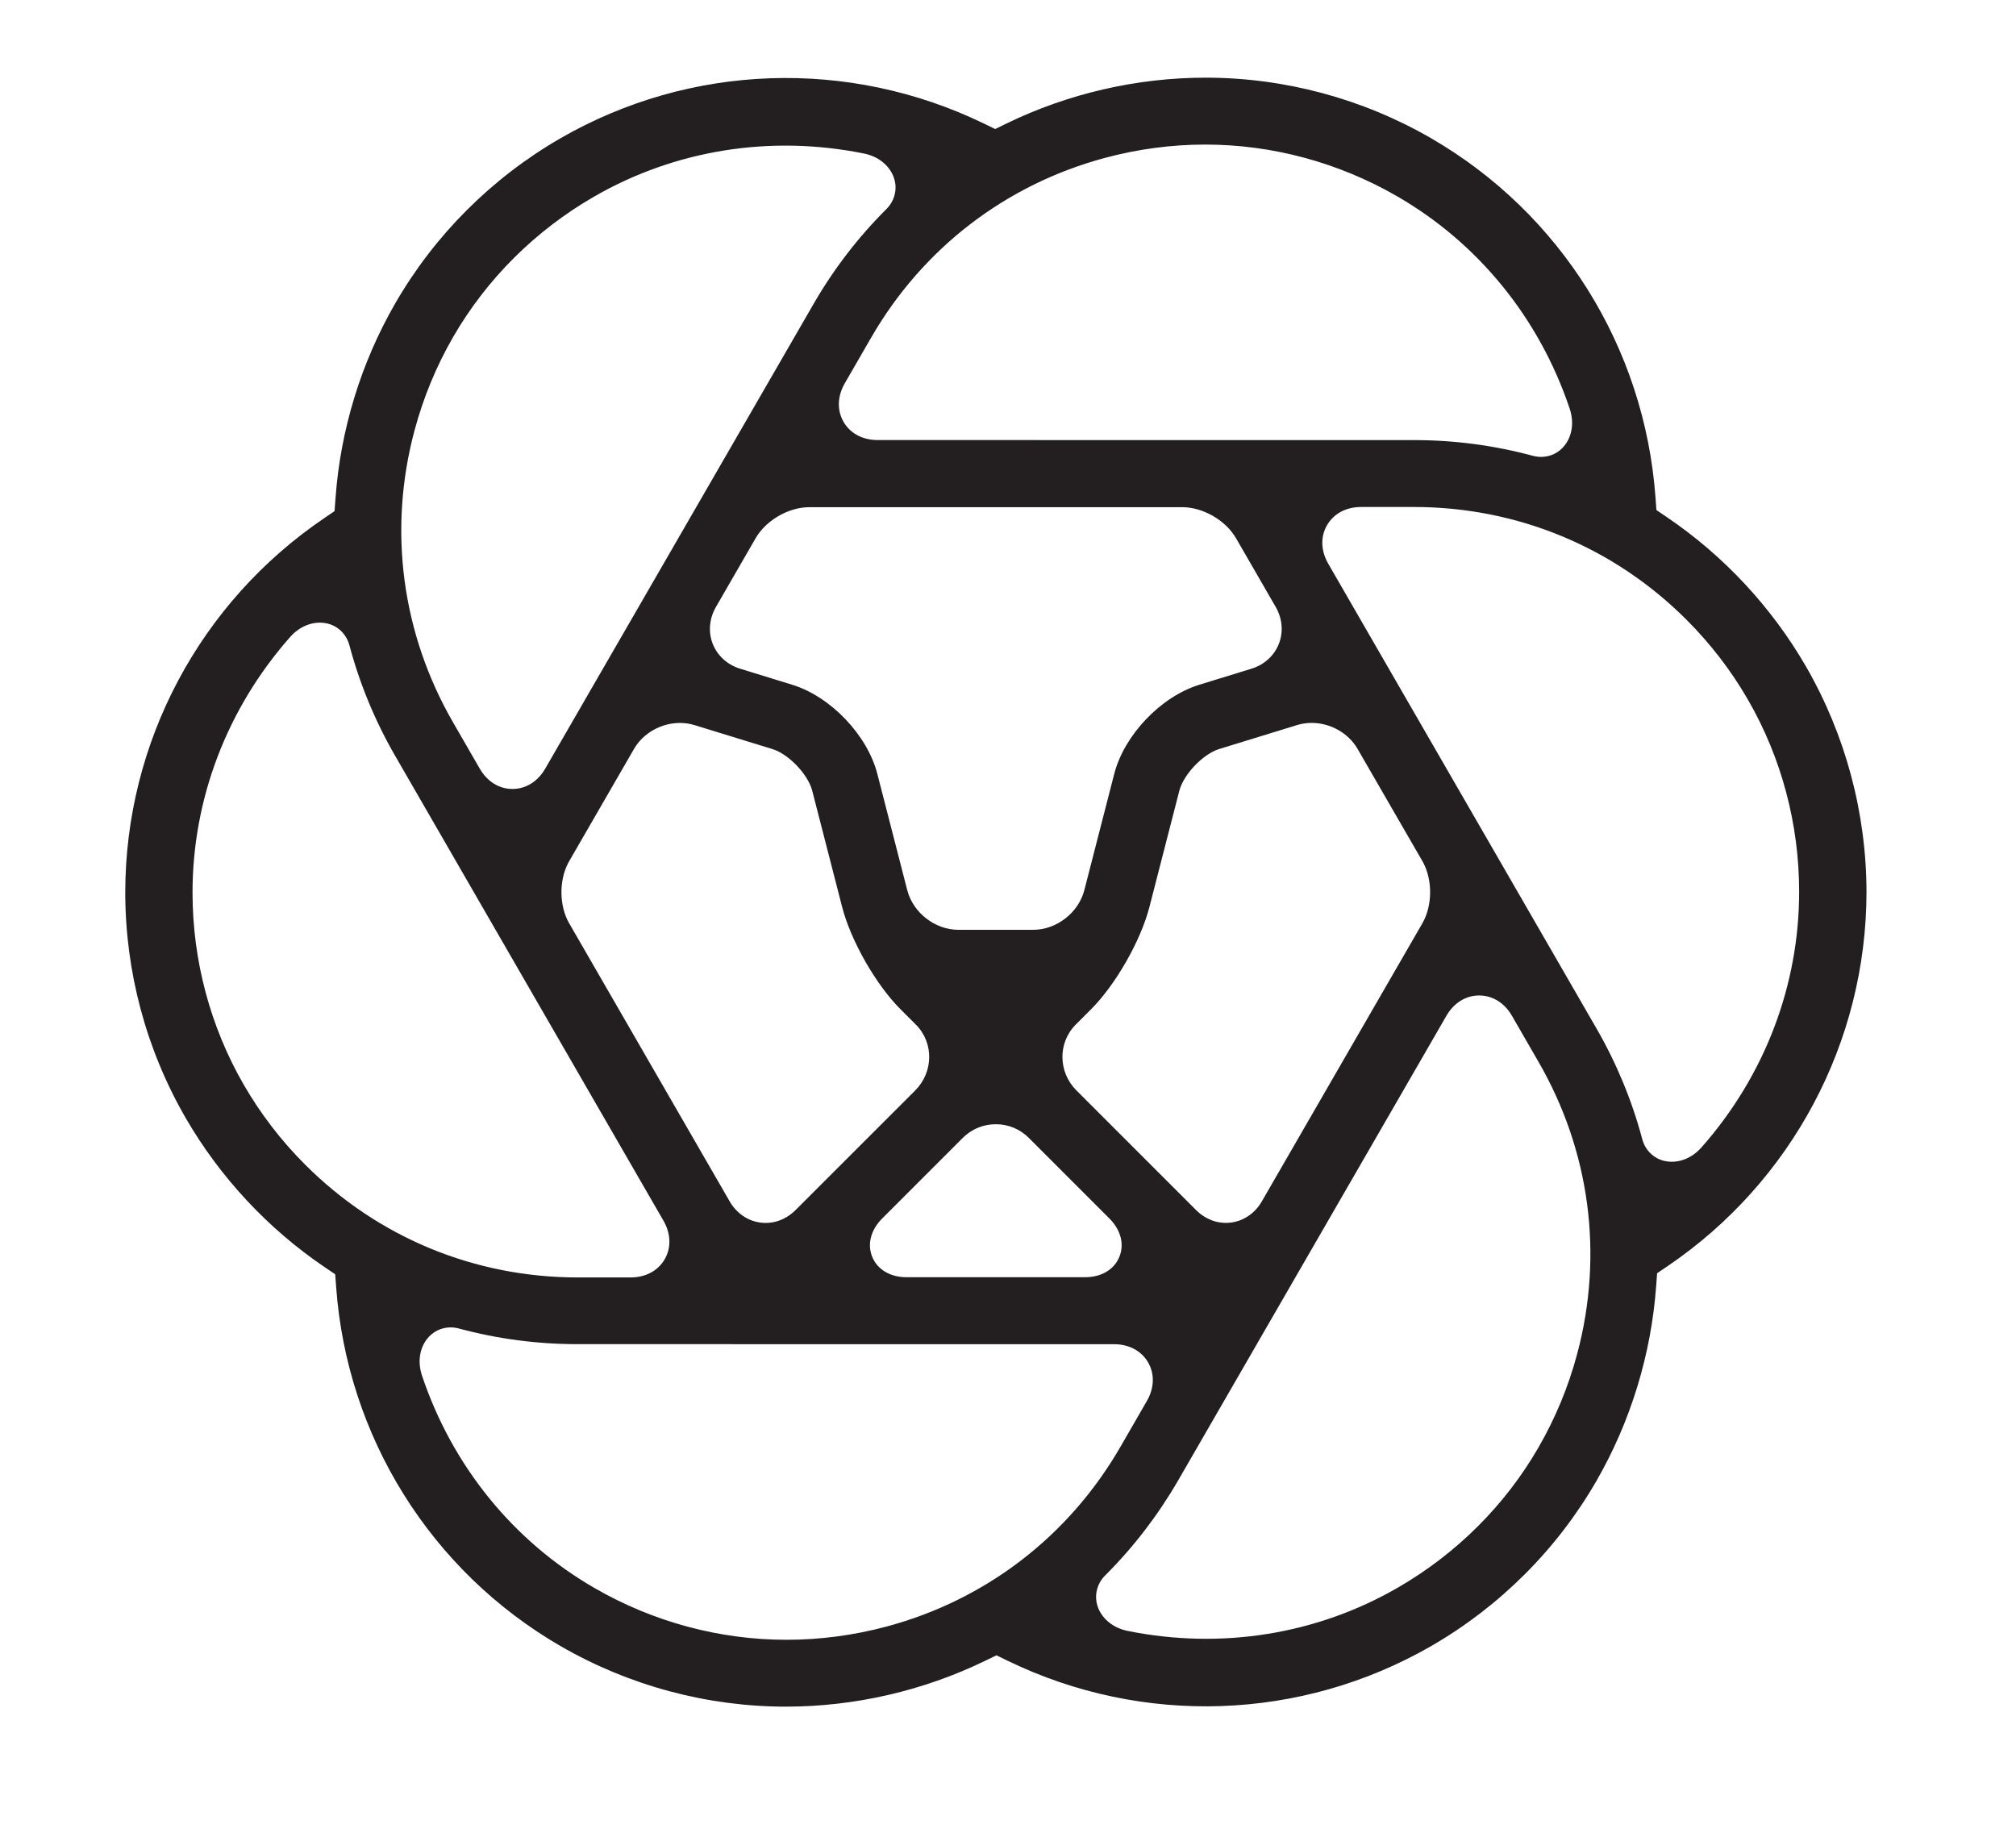
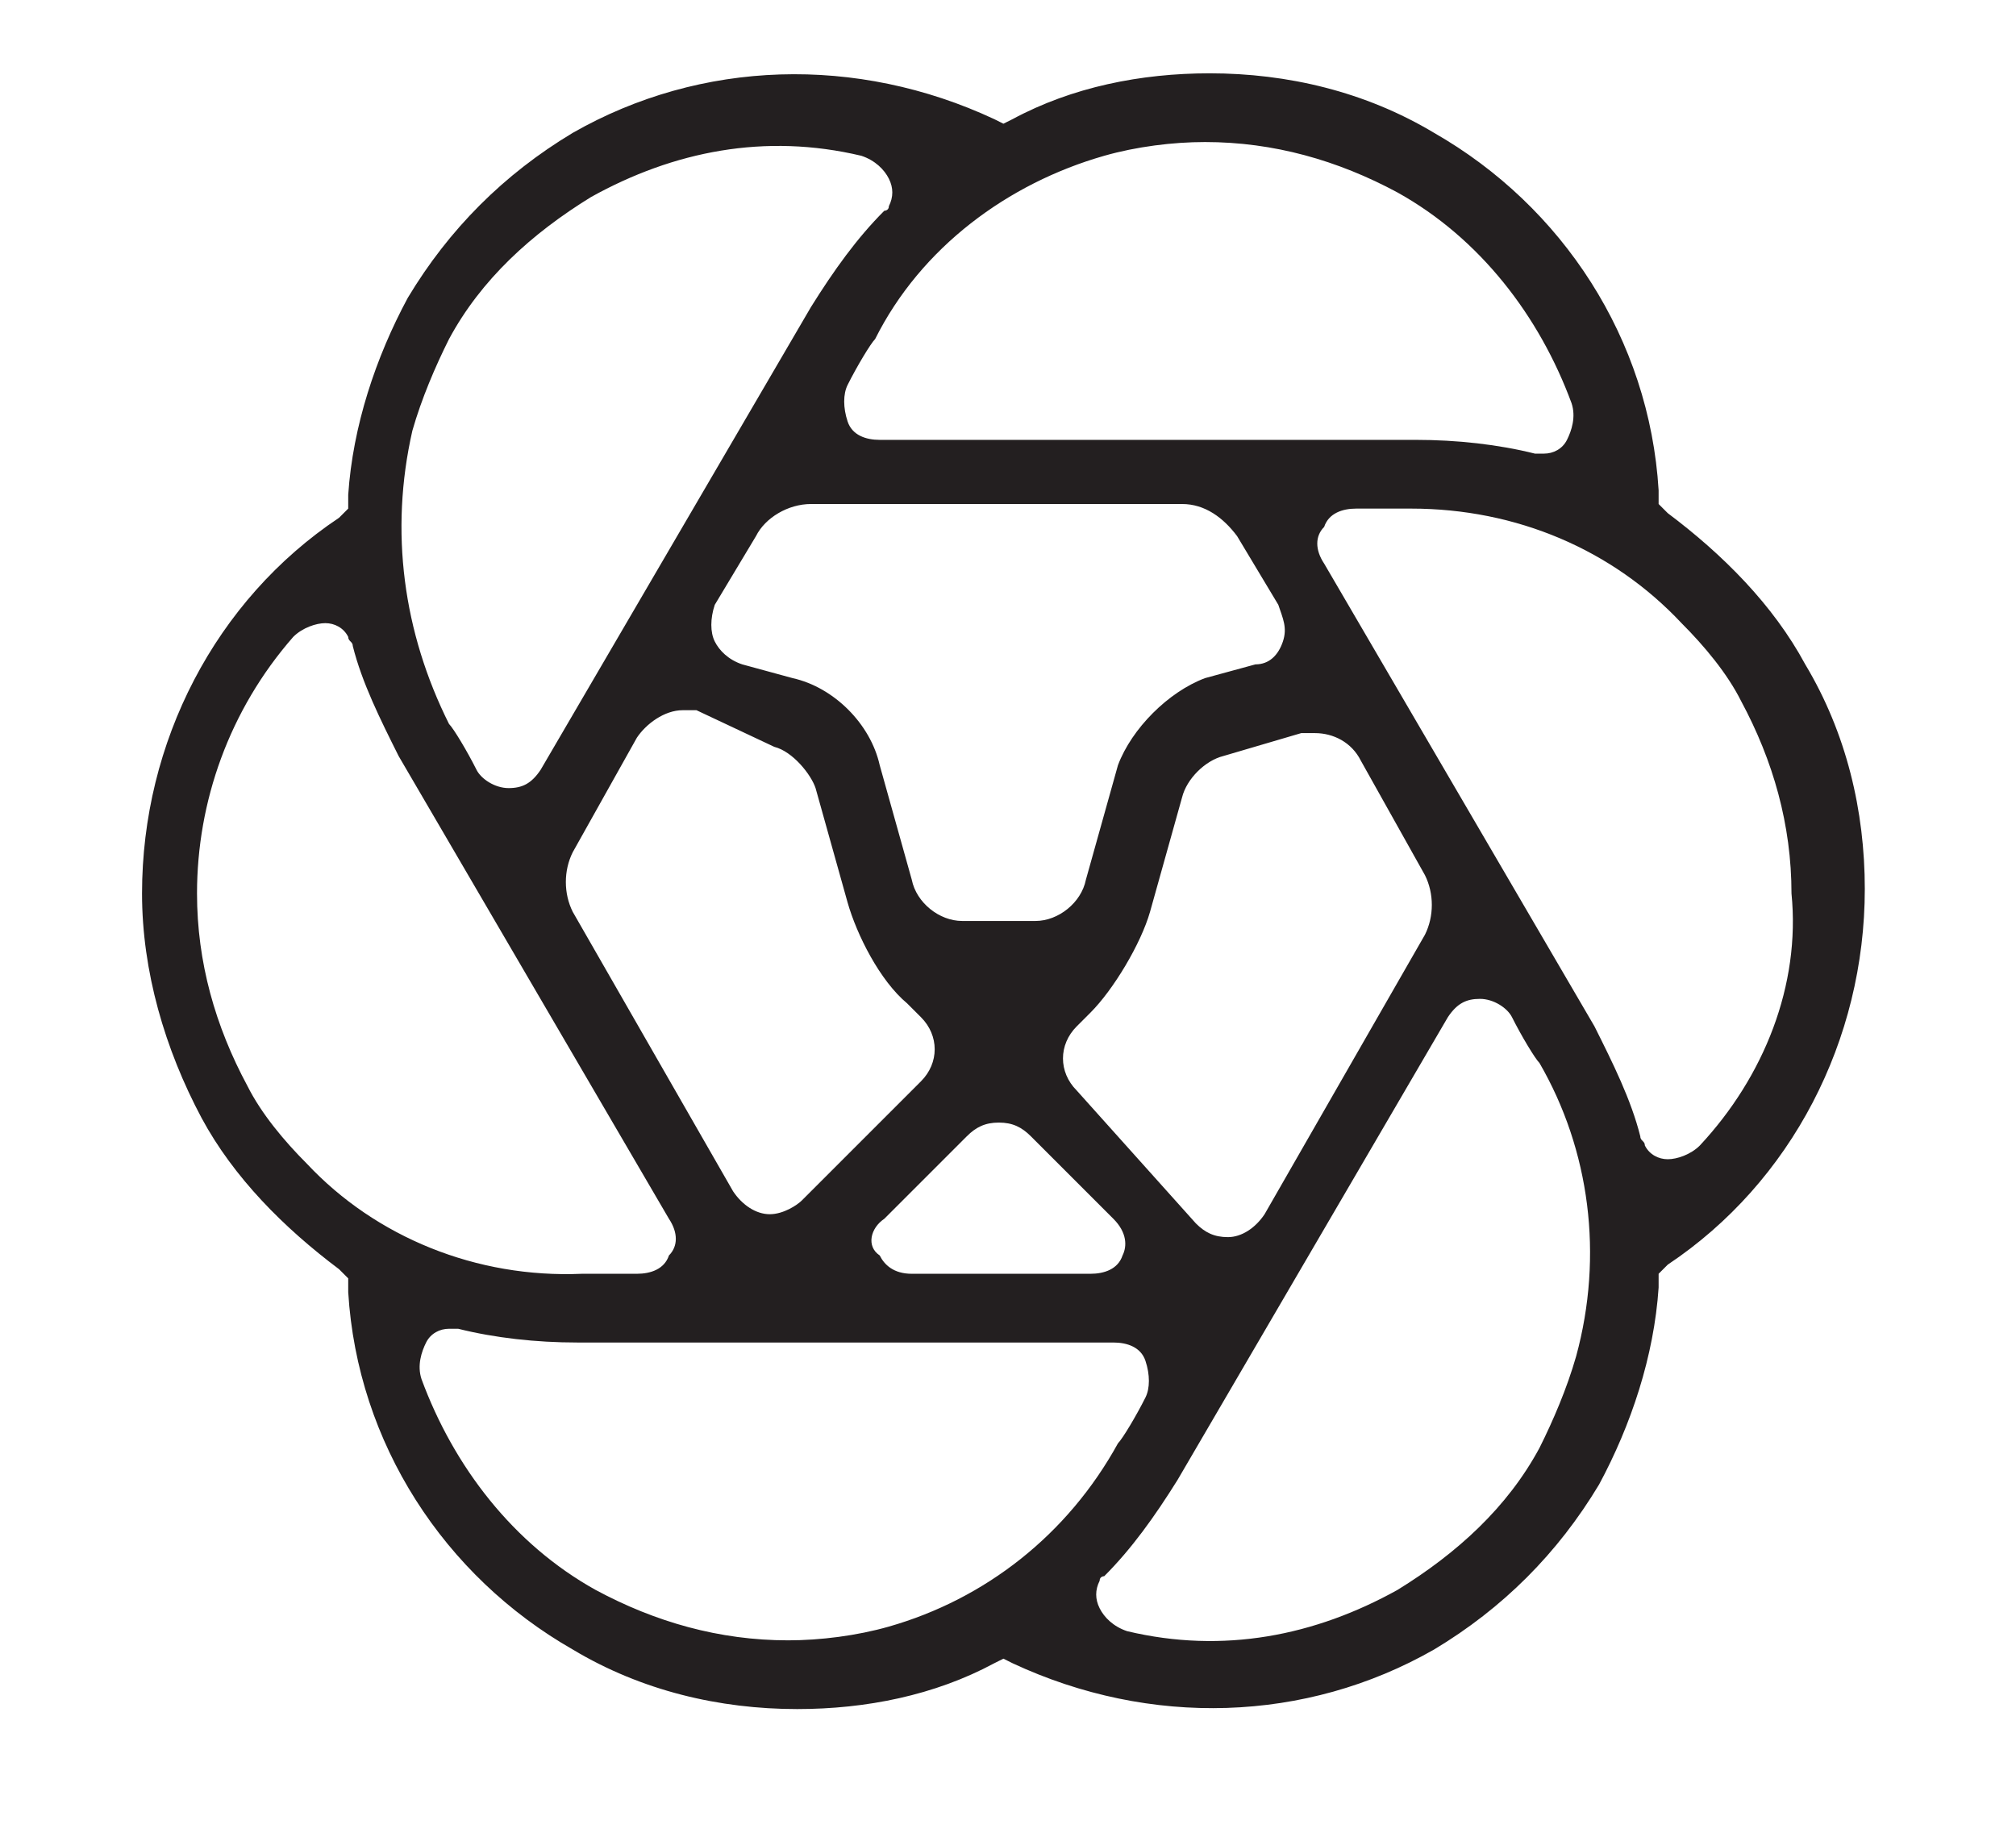
- <svg xmlns="http://www.w3.org/2000/svg" version="1.2" baseProfile="tiny" id="Layer_1" x="0px" y="0px" width="44px" height="40px" viewBox="0 0 44 40" xml:space="preserve">
-   <path fill="#231F20" d="M39.418,14.549c-0.748-1.296-1.799-2.424-3.04-3.264l-0.226-0.153l-0.02-0.272  c-0.237-3.274-2.069-6.207-4.901-7.845c-1.497-0.864-3.198-1.32-4.919-1.32c-1.496,0-2.999,0.346-4.346,1.001l-0.245,0.12  l-0.246-0.119c-2.954-1.432-6.41-1.312-9.245,0.322c-1.496,0.864-2.742,2.109-3.602,3.599c-0.749,1.296-1.2,2.771-1.306,4.265  l-0.02,0.272l-0.225,0.153c-2.717,1.842-4.341,4.895-4.343,8.167c0,1.728,0.455,3.429,1.316,4.92  c0.748,1.295,1.799,2.424,3.04,3.263l0.226,0.153l0.02,0.271c0.236,3.274,2.069,6.207,4.901,7.845  c1.497,0.864,3.197,1.32,4.918,1.32c1.497,0,3-0.346,4.347-1.001l0.246-0.119l0.245,0.119c2.954,1.432,6.41,1.311,9.245-0.322  c1.496-0.864,2.742-2.108,3.603-3.6c0.748-1.296,1.199-2.771,1.306-4.265l0.02-0.271l0.226-0.153  c2.717-1.842,4.341-4.896,4.344-8.167C40.734,17.741,40.278,16.04,39.418,14.549z M24.119,3.445c0.717-0.192,1.452-0.29,2.186-0.29  c1.462,0,2.91,0.391,4.19,1.13c1.764,1.019,3.097,2.652,3.763,4.63c0.104,0.31,0.049,0.599-0.104,0.8  c-0.125,0.164-0.314,0.257-0.519,0.257c-0.062,0-0.125-0.009-0.187-0.026c-0.839-0.226-1.708-0.341-2.585-0.341l-11.71-0.001  c-0.326,0-0.597-0.145-0.742-0.397c-0.146-0.252-0.136-0.56,0.027-0.842c0.225-0.388,0.538-0.931,0.577-1  C20.142,5.416,21.953,4.026,24.119,3.445z M16.858,16.348c0.355,0.109,0.778,0.552,0.87,0.912l0.652,2.534  c0.189,0.736,0.737,1.697,1.275,2.234l0.334,0.334c0.397,0.397,0.384,1.038-0.014,1.437l-2.613,2.612  c-0.135,0.135-0.357,0.279-0.653,0.279c-0.321,0-0.614-0.176-0.783-0.469l-3.504-6.071c-0.218-0.378-0.225-0.934-0.017-1.323  l0.009-0.017l1.426-2.469c0.2-0.343,0.593-0.563,1-0.563c0.109,0,0.216,0.016,0.317,0.047L16.858,16.348z M15.625,13.248  l0.867-1.502c0.227-0.392,0.72-0.677,1.173-0.677l8.138,0c0.453,0,0.947,0.286,1.174,0.678l0.866,1.5  c0.146,0.253,0.171,0.546,0.068,0.806c-0.102,0.259-0.32,0.457-0.599,0.542l-1.135,0.349c-0.841,0.259-1.641,1.097-1.859,1.949  l-0.652,2.534c-0.127,0.493-0.606,0.866-1.116,0.866h-1.633c-0.51,0-0.989-0.373-1.116-0.866l-0.652-2.534  c-0.219-0.852-1.019-1.69-1.86-1.949l-1.133-0.349c-0.279-0.085-0.498-0.283-0.6-0.542C15.454,13.795,15.479,13.501,15.625,13.248z   M19.254,26.593l1.759-1.759c0.192-0.192,0.448-0.298,0.721-0.298s0.528,0.105,0.72,0.298l1.759,1.759  c0.25,0.25,0.331,0.564,0.216,0.841c-0.114,0.276-0.394,0.441-0.747,0.441h-3.896c-0.354,0-0.633-0.165-0.748-0.441  C18.924,27.157,19.004,26.843,19.254,26.593z M23.493,23.798c-0.398-0.398-0.411-1.039-0.014-1.437l0.334-0.334  c0.537-0.537,1.085-1.498,1.274-2.234l0.652-2.534c0.093-0.359,0.516-0.802,0.87-0.912l1.701-0.523  c0.102-0.031,0.208-0.047,0.316-0.047c0.408,0,0.801,0.22,1.001,0.563l1.426,2.469l0.009,0.017c0.208,0.389,0.2,0.945-0.017,1.323  l-3.505,6.071c-0.169,0.293-0.462,0.469-0.783,0.469c-0.296,0-0.518-0.145-0.652-0.279L23.493,23.798z M9.047,9.394  c0.192-0.717,0.476-1.403,0.842-2.038c0.731-1.266,1.794-2.325,3.074-3.063c1.764-1.018,3.845-1.356,5.891-0.943  c0.32,0.064,0.543,0.257,0.641,0.49c0.079,0.19,0.066,0.4-0.037,0.578c-0.031,0.054-0.069,0.103-0.115,0.148  c-0.615,0.613-1.149,1.309-1.587,2.068l-5.856,10.141c-0.163,0.282-0.424,0.444-0.715,0.444s-0.552-0.162-0.715-0.445  c-0.224-0.388-0.538-0.931-0.577-1C8.765,13.823,8.467,11.56,9.047,9.394z M6.662,25.42c-0.525-0.524-0.977-1.113-1.343-1.748  c-0.731-1.266-1.117-2.716-1.117-4.193c0-2.037,0.748-4.008,2.128-5.574c0.216-0.245,0.495-0.342,0.745-0.31  c0.204,0.026,0.38,0.143,0.482,0.321c0.031,0.054,0.055,0.112,0.071,0.174c0.224,0.839,0.559,1.649,0.998,2.409l5.854,10.142  c0.163,0.282,0.173,0.589,0.027,0.842c-0.146,0.252-0.417,0.397-0.743,0.397c-0.448,0-1.075,0-1.154,0  C10.357,27.88,8.248,27.006,6.662,25.42z M19.35,35.499c-0.717,0.192-1.452,0.289-2.186,0.289c-1.462,0-2.911-0.391-4.189-1.13  c-1.765-1.019-3.097-2.651-3.763-4.63c-0.104-0.31-0.05-0.6,0.104-0.8c0.125-0.164,0.314-0.258,0.519-0.258  c0.062,0,0.125,0.009,0.186,0.026c0.839,0.226,1.708,0.34,2.585,0.34l11.71,0.001c0.326,0,0.597,0.146,0.742,0.397  c0.146,0.253,0.136,0.56-0.027,0.842c-0.224,0.389-0.537,0.932-0.577,1C23.327,33.528,21.516,34.918,19.35,35.499z M34.422,29.551  c-0.192,0.717-0.476,1.402-0.843,2.037c-0.73,1.267-1.794,2.325-3.073,3.063c-1.764,1.019-3.846,1.356-5.892,0.944  c-0.32-0.065-0.543-0.258-0.641-0.49c-0.079-0.19-0.065-0.4,0.037-0.578c0.03-0.054,0.07-0.104,0.115-0.148  c0.615-0.613,1.148-1.309,1.588-2.068l5.855-10.141c0.163-0.283,0.424-0.444,0.715-0.444c0.292,0,0.553,0.161,0.716,0.444  c0.225,0.389,0.538,0.932,0.577,1C34.704,25.121,35.002,27.384,34.422,29.551z M37.138,25.039c-0.216,0.245-0.494,0.342-0.745,0.31  c-0.204-0.025-0.379-0.143-0.482-0.32c-0.03-0.054-0.054-0.112-0.07-0.174c-0.224-0.84-0.559-1.649-0.997-2.409l-5.854-10.142  c-0.163-0.283-0.174-0.589-0.027-0.842c0.146-0.252,0.416-0.397,0.742-0.397c0.449,0,1.076,0,1.154,0  c2.254,0,4.362,0.874,5.948,2.459c0.525,0.525,0.978,1.113,1.344,1.749c0.731,1.266,1.117,2.716,1.116,4.193  C39.266,21.503,38.519,23.474,37.138,25.039z" />
+ <svg xmlns="http://www.w3.org/2000/svg" version="1.2" baseProfile="tiny" x="0" y="0" width="44" height="40" viewBox="0 0 44 40" xml:space="preserve">
+   <path class="path" fill="#231F20" d="M39.4 14.5c-0.7-1.3-1.8-2.4-3-3.3l-0.2-0.2 0-0.3c-0.2-3.3-2.1-6.2-4.9-7.8 -1.5-0.9-3.2-1.3-4.9-1.3 -1.5 0-3 0.3-4.3 1l-0.2 0.1 -0.2-0.1c-3-1.4-6.4-1.3-9.2 0.3 -1.5 0.9-2.7 2.1-3.6 3.6 -0.7 1.3-1.2 2.8-1.3 4.3l0 0.3 -0.2 0.2c-2.7 1.8-4.3 4.9-4.3 8.2 0 1.7 0.5 3.4 1.3 4.9 0.7 1.3 1.8 2.4 3 3.3l0.2 0.2 0 0.3c0.2 3.3 2.1 6.2 4.9 7.8 1.5 0.9 3.2 1.3 4.9 1.3 1.5 0 3-0.3 4.3-1l0.2-0.1 0.2 0.1c3 1.4 6.4 1.3 9.2-0.3 1.5-0.9 2.7-2.1 3.6-3.6 0.7-1.3 1.2-2.8 1.3-4.3l0-0.3 0.2-0.2c2.7-1.8 4.3-4.9 4.3-8.2C40.7 17.7 40.3 16 39.4 14.5zM24.1 3.4c0.7-0.2 1.5-0.3 2.2-0.3 1.5 0 2.9 0.4 4.2 1.1 1.8 1 3.1 2.7 3.8 4.6 0.1 0.3 0 0.6-0.1 0.8 -0.1 0.2-0.3 0.3-0.5 0.3 -0.1 0-0.1 0-0.2 0 -0.8-0.2-1.7-0.3-2.6-0.3l-11.7 0c-0.3 0-0.6-0.1-0.7-0.4 -0.1-0.3-0.1-0.6 0-0.8 0.2-0.4 0.5-0.9 0.6-1C20.1 5.4 22 4 24.1 3.4zM16.9 16.3c0.4 0.1 0.8 0.6 0.9 0.9l0.7 2.5c0.2 0.7 0.7 1.7 1.3 2.2l0.3 0.3c0.4 0.4 0.4 1 0 1.4l-2.6 2.6c-0.1 0.1-0.4 0.3-0.7 0.3 -0.3 0-0.6-0.2-0.8-0.5l-3.5-6.1c-0.2-0.4-0.2-0.9 0-1.3l0 0 1.4-2.5c0.2-0.3 0.6-0.6 1-0.6 0.1 0 0.2 0 0.3 0L16.9 16.3zM15.6 13.2l0.9-1.5c0.2-0.4 0.7-0.7 1.2-0.7l8.1 0c0.5 0 0.9 0.3 1.2 0.7l0.9 1.5c0.1 0.3 0.2 0.5 0.1 0.8 -0.1 0.3-0.3 0.5-0.6 0.5l-1.1 0.3c-0.8 0.3-1.6 1.1-1.9 1.9l-0.7 2.5c-0.1 0.5-0.6 0.9-1.1 0.9h-1.6c-0.5 0-1-0.4-1.1-0.9l-0.7-2.5c-0.2-0.9-1-1.7-1.9-1.9l-1.1-0.3c-0.3-0.1-0.5-0.3-0.6-0.5C15.5 13.8 15.5 13.5 15.6 13.2zM19.3 26.6l1.8-1.8c0.2-0.2 0.4-0.3 0.7-0.3s0.5 0.1 0.7 0.3l1.8 1.8c0.3 0.3 0.3 0.6 0.2 0.8 -0.1 0.3-0.4 0.4-0.7 0.4h-3.9c-0.4 0-0.6-0.2-0.7-0.4C18.9 27.2 19 26.8 19.3 26.6zM23.5 23.8c-0.4-0.4-0.4-1 0-1.4l0.3-0.3c0.5-0.5 1.1-1.5 1.3-2.2l0.7-2.5c0.1-0.4 0.5-0.8 0.9-0.9l1.7-0.5c0.1 0 0.2 0 0.3 0 0.4 0 0.8 0.2 1 0.6l1.4 2.5 0 0c0.2 0.4 0.2 0.9 0 1.3l-3.5 6.1c-0.2 0.3-0.5 0.5-0.8 0.5 -0.3 0-0.5-0.1-0.7-0.3L23.5 23.8zM9 9.4c0.2-0.7 0.5-1.4 0.8-2 0.7-1.3 1.8-2.3 3.1-3.1 1.8-1 3.8-1.4 5.9-0.9 0.3 0.1 0.5 0.3 0.6 0.5 0.1 0.2 0.1 0.4 0 0.6 0 0.1-0.1 0.1-0.1 0.1 -0.6 0.6-1.1 1.3-1.6 2.1l-5.9 10.1c-0.2 0.3-0.4 0.4-0.7 0.4s-0.6-0.2-0.7-0.4c-0.2-0.4-0.5-0.9-0.6-1C8.8 13.8 8.5 11.6 9 9.4zM6.7 25.4c-0.5-0.5-1-1.1-1.3-1.7 -0.7-1.3-1.1-2.7-1.1-4.2 0-2 0.7-4 2.1-5.6 0.2-0.2 0.5-0.3 0.7-0.3 0.2 0 0.4 0.1 0.5 0.3 0 0.1 0.1 0.1 0.1 0.2 0.2 0.8 0.6 1.6 1 2.4l5.9 10.1c0.2 0.3 0.2 0.6 0 0.8 -0.1 0.3-0.4 0.4-0.7 0.4 -0.4 0-1.1 0-1.2 0C10.4 27.9 8.2 27 6.7 25.4zM19.4 35.5c-0.7 0.2-1.5 0.3-2.2 0.3 -1.5 0-2.9-0.4-4.2-1.1 -1.8-1-3.1-2.7-3.8-4.6 -0.1-0.3 0-0.6 0.1-0.8 0.1-0.2 0.3-0.3 0.5-0.3 0.1 0 0.1 0 0.2 0 0.8 0.2 1.7 0.3 2.6 0.3l11.7 0c0.3 0 0.6 0.1 0.7 0.4 0.1 0.3 0.1 0.6 0 0.8 -0.2 0.4-0.5 0.9-0.6 1C23.3 33.5 21.5 34.9 19.4 35.5zM34.4 29.6c-0.2 0.7-0.5 1.4-0.8 2 -0.7 1.3-1.8 2.3-3.1 3.1 -1.8 1-3.8 1.4-5.9 0.9 -0.3-0.1-0.5-0.3-0.6-0.5 -0.1-0.2-0.1-0.4 0-0.6 0-0.1 0.1-0.1 0.1-0.1 0.6-0.6 1.1-1.3 1.6-2.1l5.9-10.1c0.2-0.3 0.4-0.4 0.7-0.4 0.3 0 0.6 0.2 0.7 0.4 0.2 0.4 0.5 0.9 0.6 1C34.7 25.1 35 27.4 34.4 29.6zM37.1 25c-0.2 0.2-0.5 0.3-0.7 0.3 -0.2 0-0.4-0.1-0.5-0.3 0-0.1-0.1-0.1-0.1-0.2 -0.2-0.8-0.6-1.6-1-2.4l-5.9-10.1c-0.2-0.3-0.2-0.6 0-0.8 0.1-0.3 0.4-0.4 0.7-0.4 0.4 0 1.1 0 1.2 0 2.3 0 4.4 0.9 5.9 2.5 0.5 0.5 1 1.1 1.3 1.7 0.7 1.3 1.1 2.7 1.1 4.2C39.3 21.5 38.5 23.5 37.1 25z" />
</svg>
